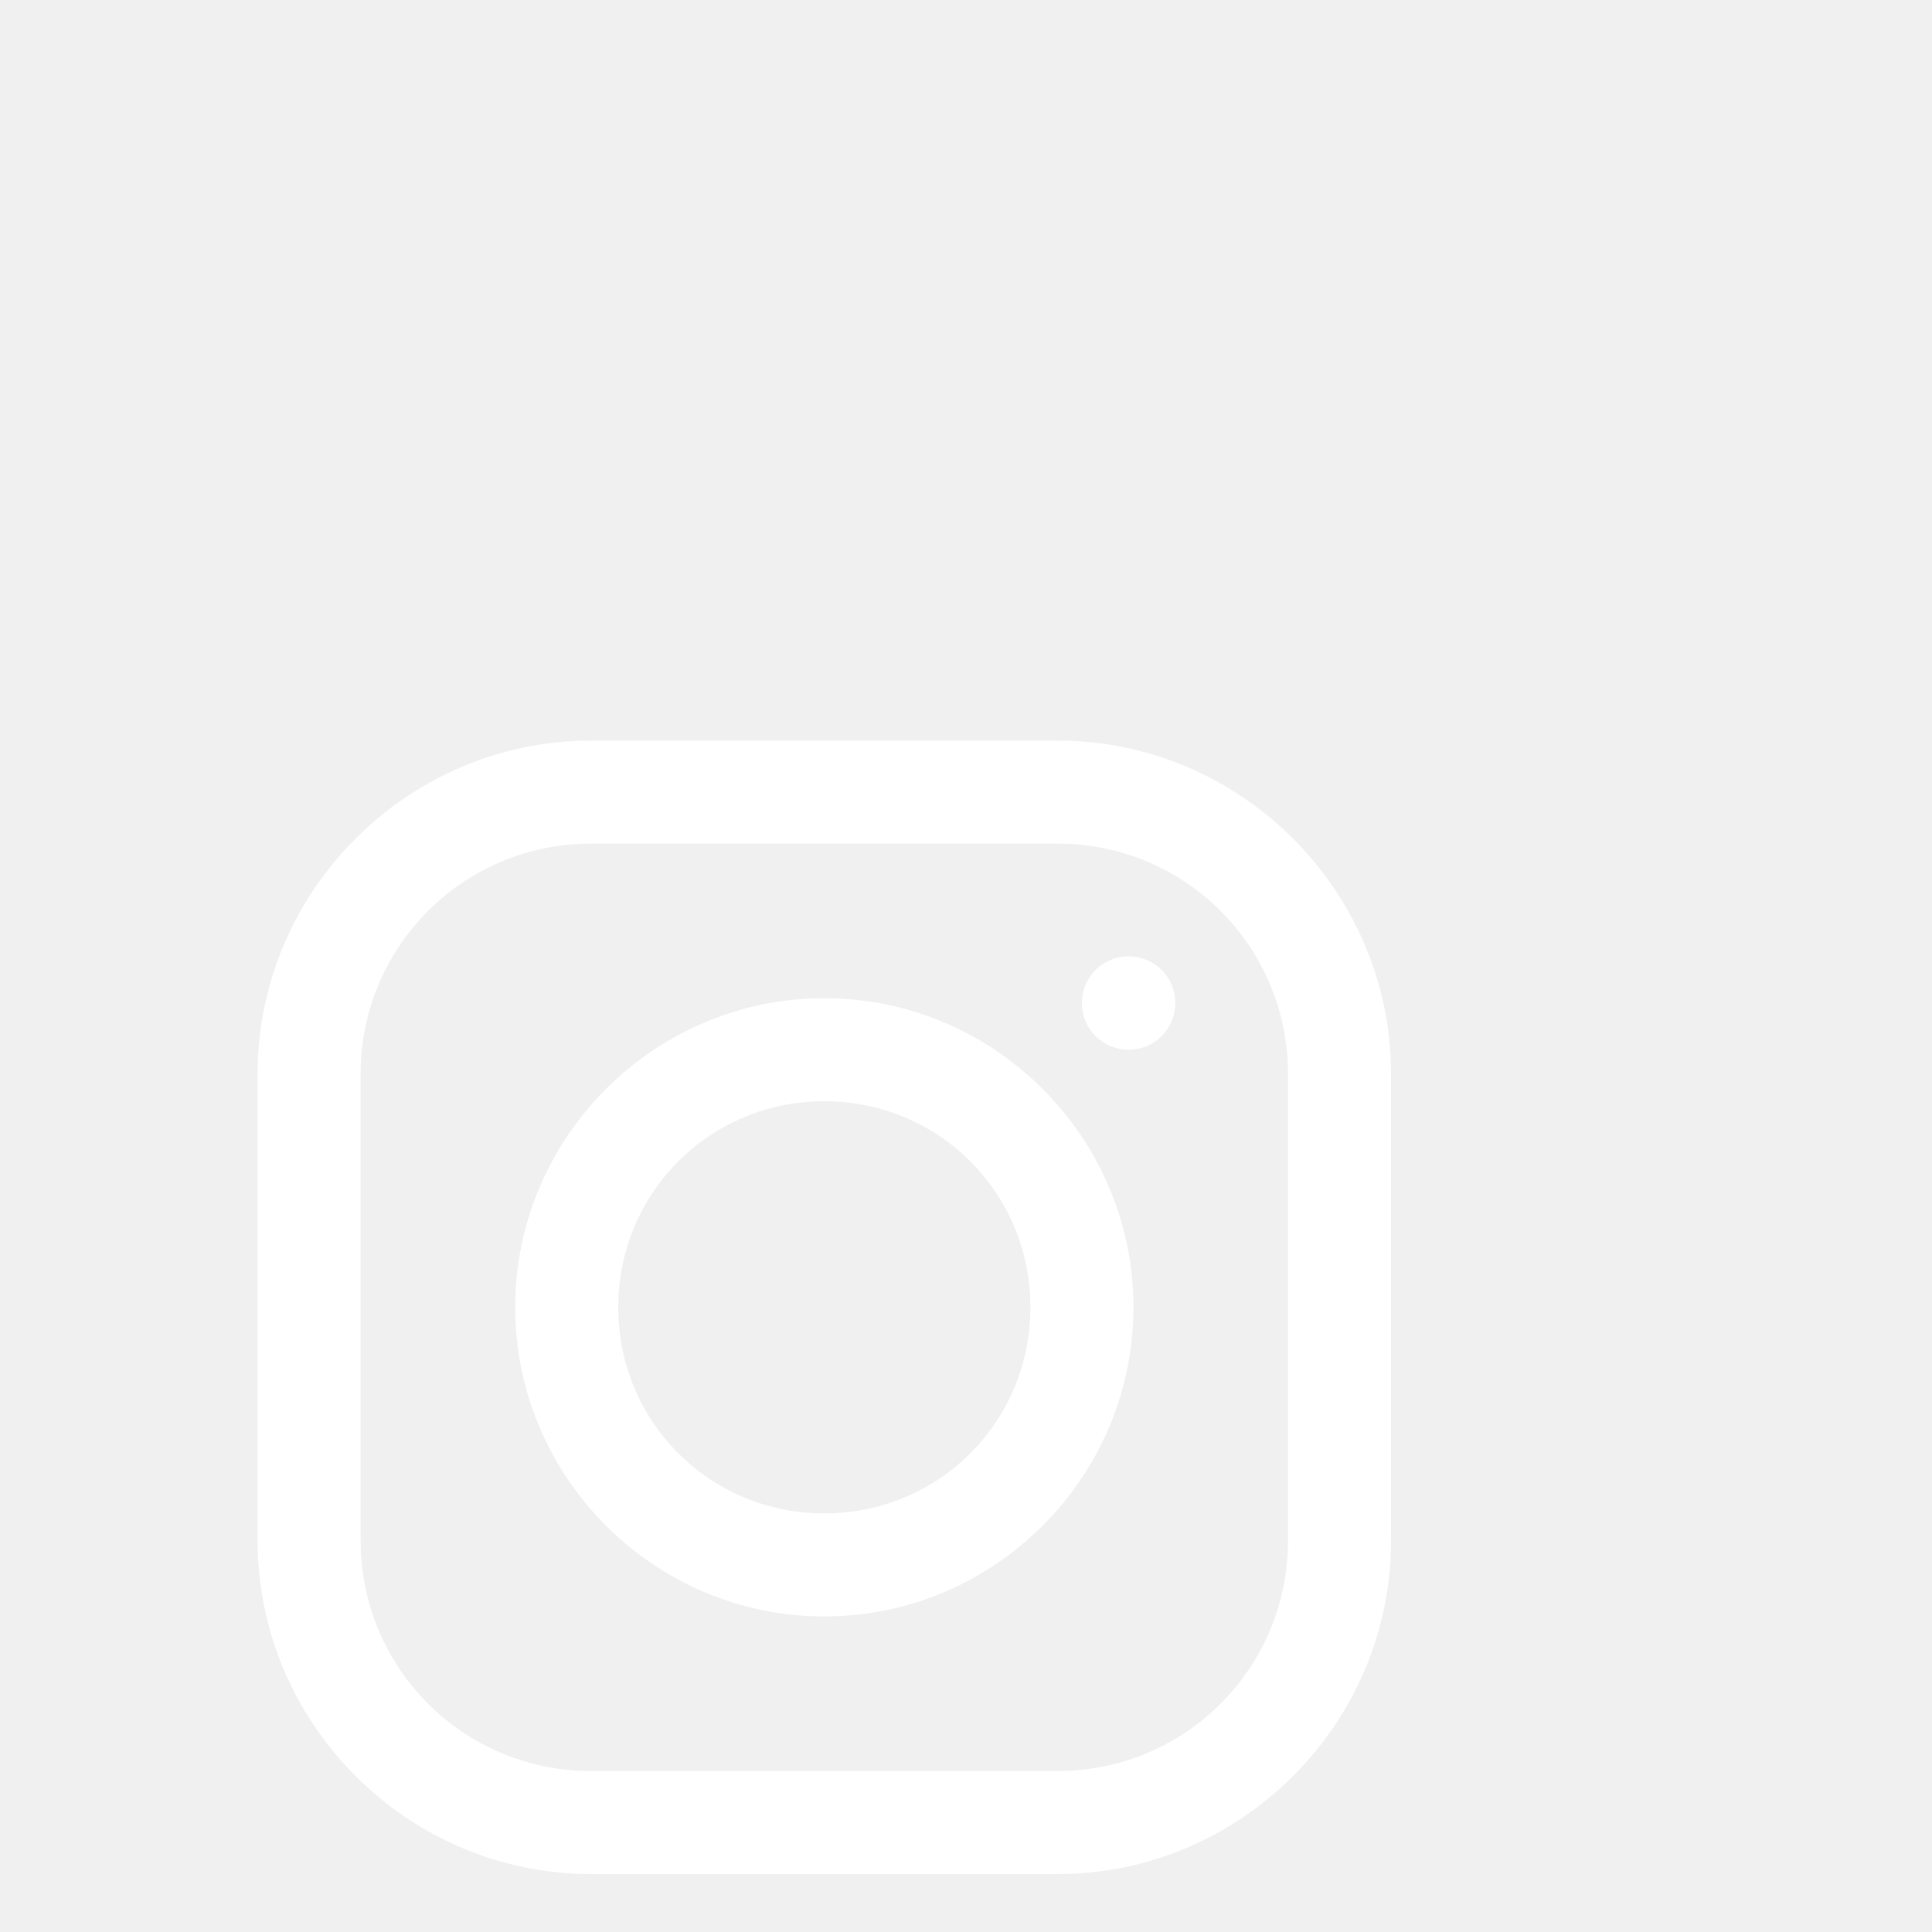
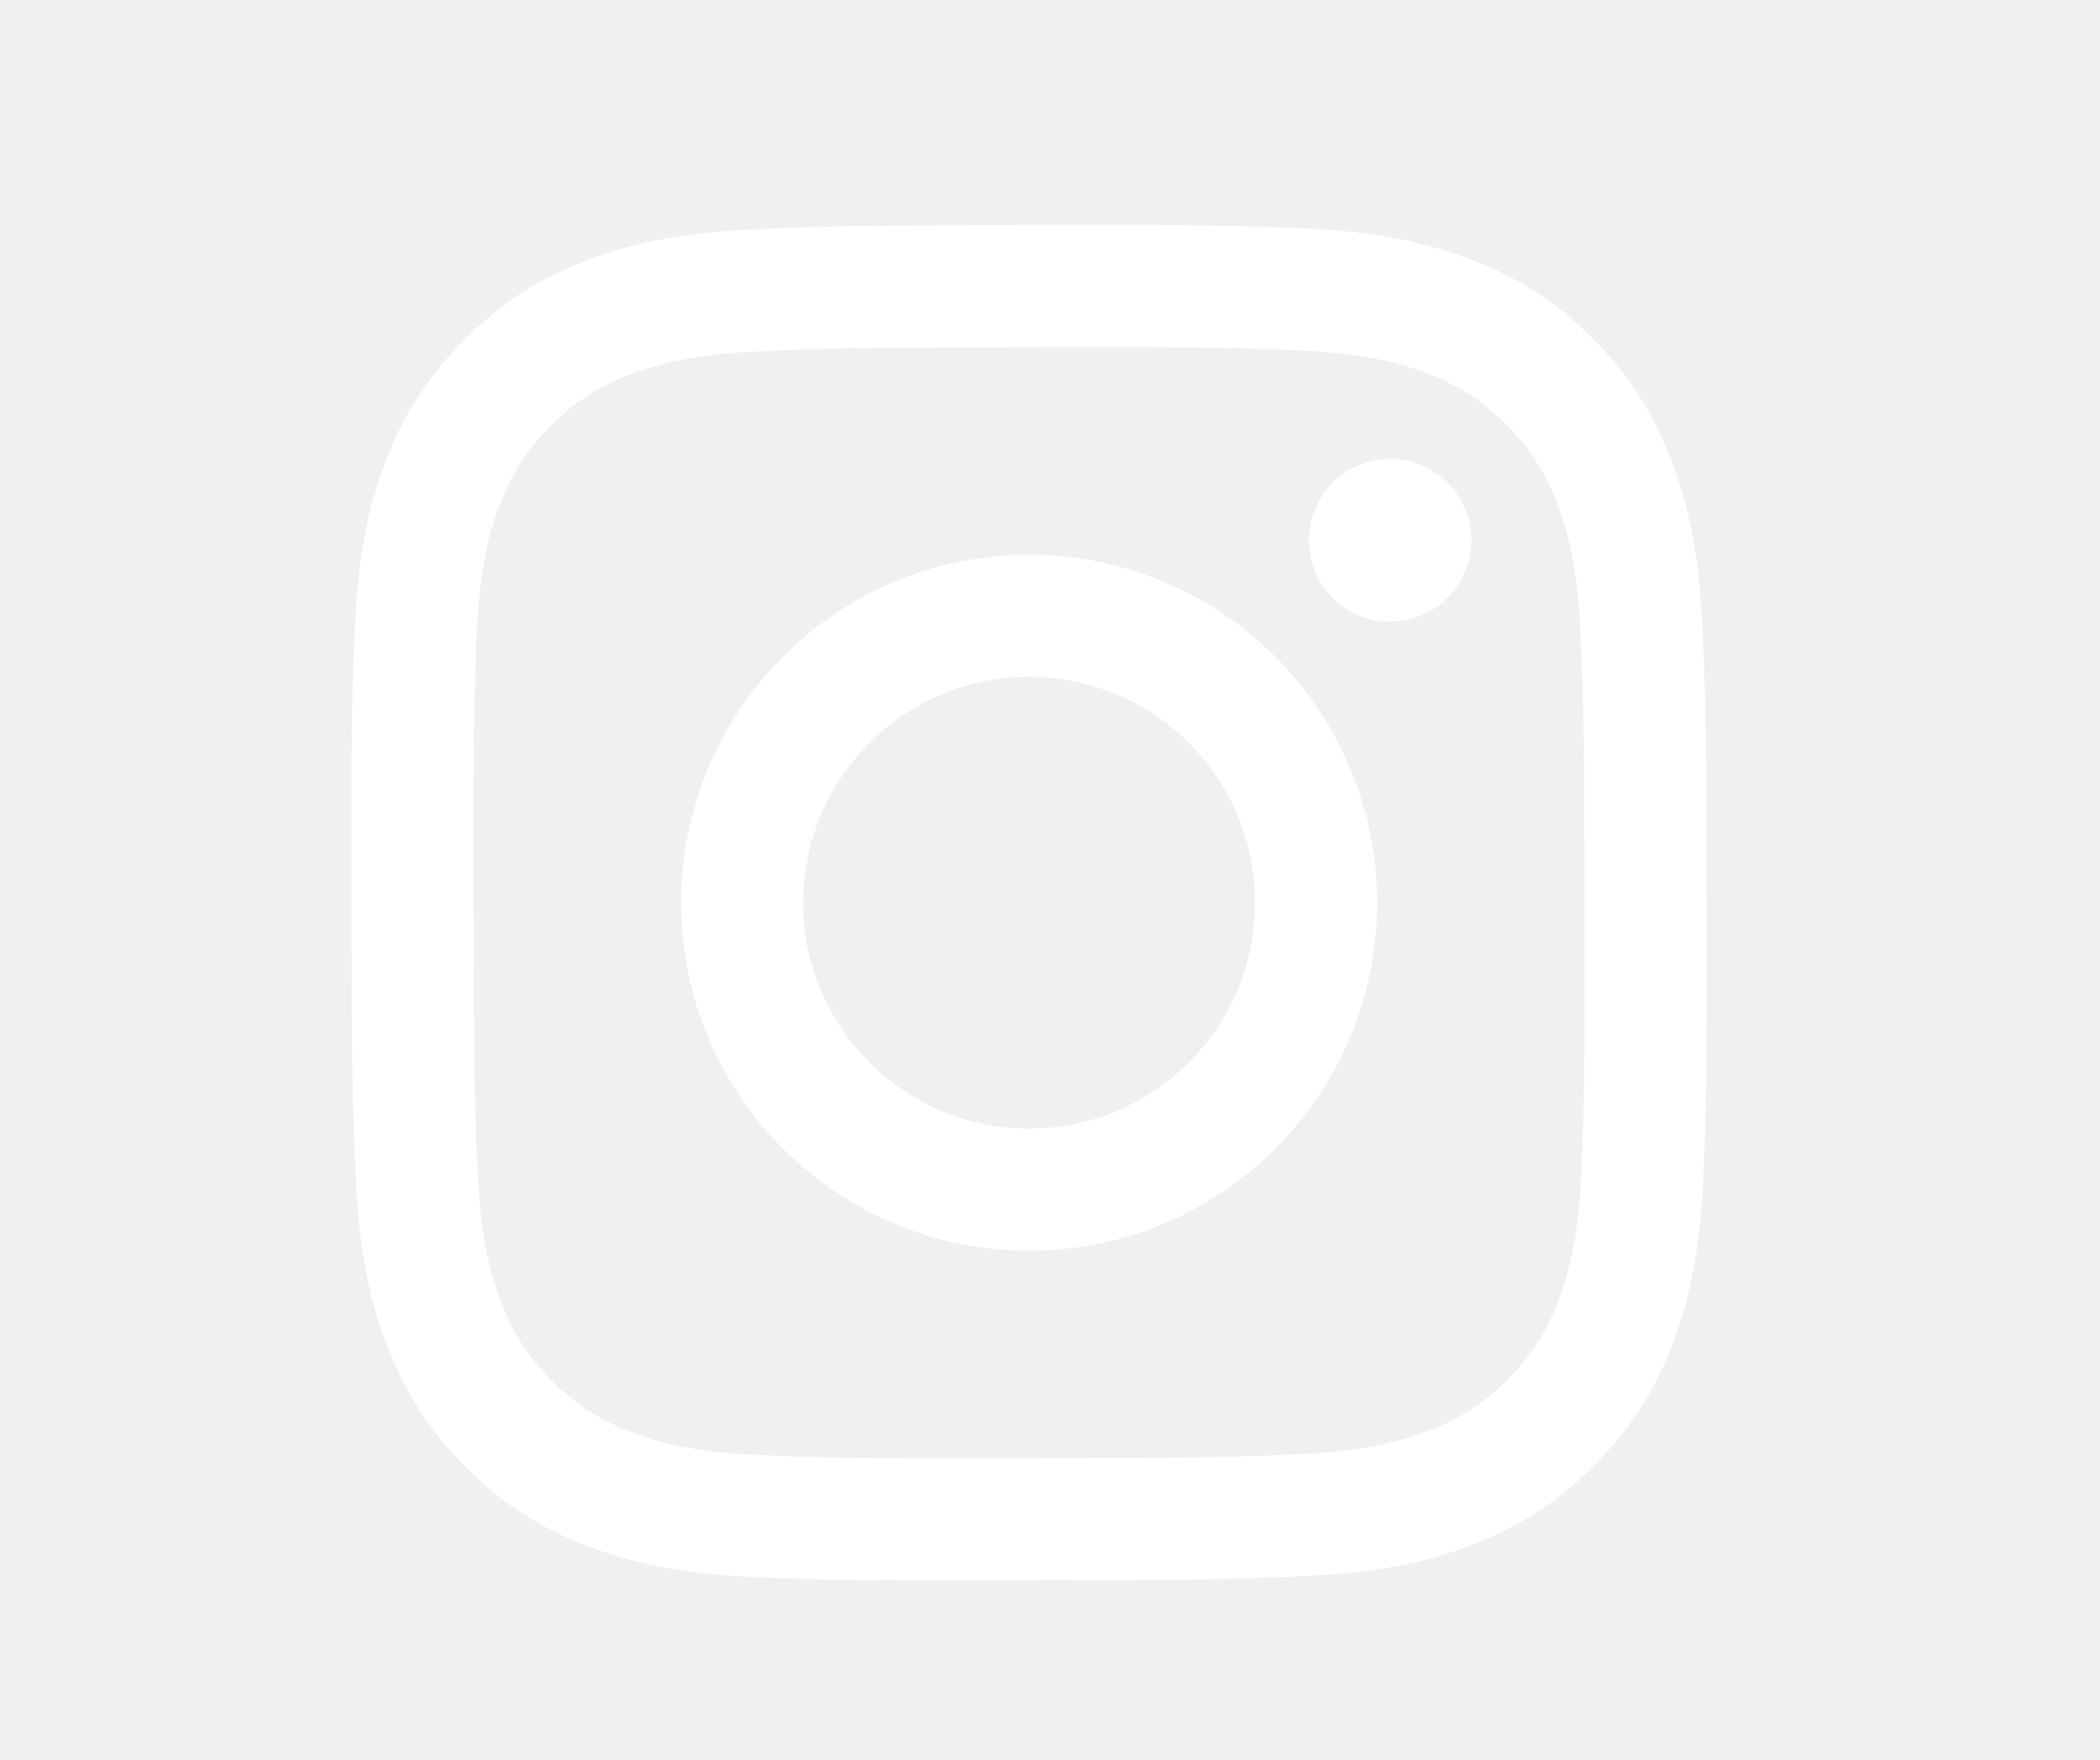
- <svg xmlns="http://www.w3.org/2000/svg" x="0px" y="0px" width="100" height="100" viewBox="0,0,300,150" style="fill:#FFFFFF;">
-   <g fill="#ffffff" fill-rule="nonzero" stroke="none" stroke-width="1" stroke-linecap="butt" stroke-linejoin="miter" stroke-miterlimit="10" stroke-dasharray="" stroke-dashoffset="0" font-family="none" font-weight="none" font-size="none" text-anchor="none" style="mix-blend-mode: normal">
-     <g transform="scale(8,8)">
-       <path d="M11.469,5c-3.551,0 -6.469,2.914 -6.469,6.469v9.062c0,3.551 2.914,6.469 6.469,6.469h9.062c3.551,0 6.469,-2.914 6.469,-6.469v-9.062c0,-3.551 -2.914,-6.469 -6.469,-6.469zM11.469,7h9.062c2.473,0 4.469,1.996 4.469,4.469v9.062c0,2.473 -1.996,4.469 -4.469,4.469h-9.062c-2.473,0 -4.469,-1.996 -4.469,-4.469v-9.062c0,-2.473 1.996,-4.469 4.469,-4.469zM21.906,9.188c-0.504,0 -0.906,0.402 -0.906,0.906c0,0.504 0.402,0.906 0.906,0.906c0.504,0 0.906,-0.402 0.906,-0.906c0,-0.504 -0.402,-0.906 -0.906,-0.906zM16,10c-3.301,0 -6,2.699 -6,6c0,3.301 2.699,6 6,6c3.301,0 6,-2.699 6,-6c0,-3.301 -2.699,-6 -6,-6zM16,12c2.223,0 4,1.777 4,4c0,2.223 -1.777,4 -4,4c-2.223,0 -4,-1.777 -4,-4c0,-2.223 1.777,-4 4,-4z" />
-     </g>
+ <svg xmlns="http://www.w3.org/2000/svg" width="37" height="31" viewBox="0 0 37 31" fill="none">
+   <mask id="mask0_2501_430" style="mask-type:luminance" maskUnits="userSpaceOnUse" x="6" y="3" width="25" height="25">
+     <path d="M13.187 4.046C11.916 4.106 11.048 4.309 10.29 4.606C9.505 4.912 8.84 5.322 8.178 5.987C7.515 6.652 7.108 7.318 6.804 8.104C6.51 8.864 6.311 9.733 6.255 11.004C6.199 12.277 6.187 12.684 6.193 15.926C6.199 19.168 6.213 19.575 6.274 20.849C6.335 22.119 6.538 22.986 6.835 23.745C7.141 24.53 7.551 25.195 8.216 25.857C8.88 26.52 9.547 26.926 10.333 27.23C11.093 27.524 11.961 27.724 13.232 27.78C14.506 27.836 14.912 27.848 18.154 27.842C21.397 27.836 21.804 27.822 23.077 27.761C24.348 27.701 25.215 27.497 25.974 27.201C26.759 26.893 27.424 26.485 28.086 25.82C28.748 25.155 29.155 24.488 29.459 23.702C29.753 22.942 29.953 22.074 30.008 20.804C30.064 19.529 30.077 19.122 30.071 15.88C30.064 12.638 30.05 12.232 29.989 10.959C29.929 9.687 29.726 8.82 29.429 8.061C29.122 7.276 28.713 6.612 28.048 5.949C27.383 5.287 26.716 4.879 25.93 4.576C25.171 4.282 24.302 4.082 23.032 4.027C21.758 3.971 21.351 3.958 18.109 3.964C14.867 3.971 14.46 3.984 13.187 4.046M13.326 25.631C12.162 25.58 11.53 25.387 11.108 25.224C10.55 25.009 10.152 24.75 9.733 24.334C9.315 23.916 9.056 23.52 8.838 22.963C8.674 22.541 8.477 21.91 8.423 20.746C8.364 19.488 8.35 19.11 8.344 15.922C8.338 12.734 8.35 12.357 8.405 11.097C8.454 9.934 8.649 9.301 8.811 8.88C9.027 8.321 9.285 7.924 9.701 7.505C10.119 7.086 10.516 6.827 11.073 6.609C11.494 6.445 12.125 6.25 13.289 6.194C14.548 6.135 14.925 6.122 18.113 6.116C21.301 6.11 21.678 6.121 22.938 6.176C24.101 6.227 24.734 6.419 25.155 6.582C25.713 6.798 26.111 7.055 26.53 7.473C26.948 7.89 27.208 8.286 27.426 8.845C27.59 9.264 27.785 9.897 27.84 11.06C27.9 12.319 27.914 12.697 27.92 15.884C27.926 19.072 27.914 19.45 27.859 20.709C27.808 21.873 27.615 22.506 27.453 22.927C27.237 23.485 26.979 23.883 26.562 24.302C26.145 24.719 25.748 24.98 25.19 25.197C24.77 25.361 24.138 25.557 22.975 25.613C21.716 25.672 21.339 25.685 18.15 25.691C14.963 25.697 14.585 25.685 13.326 25.631ZM23.06 9.521C23.061 10.311 23.704 10.952 24.495 10.95C25.286 10.948 25.927 10.306 25.925 9.515C25.924 8.724 25.281 8.084 24.49 8.085C23.698 8.087 23.058 8.73 23.06 9.521M12.001 15.915C12.007 19.301 14.758 22.04 18.143 22.034C21.529 22.027 24.27 19.277 24.263 15.891C24.256 12.506 21.506 9.765 18.119 9.772C14.734 9.779 11.994 12.529 12.001 15.915ZM14.151 15.911C14.148 13.713 15.926 11.927 18.124 11.923C20.322 11.919 22.107 13.697 22.112 15.895C22.116 18.094 20.337 19.879 18.139 19.883C15.941 19.887 14.156 18.109 14.151 15.911Z" fill="white" />
+   </mask>
+   <g mask="url(#mask0_2501_430)">
+     <rect x="5.1" y="2.905" width="26.043" height="26.043" fill="white" />
  </g>
</svg>
